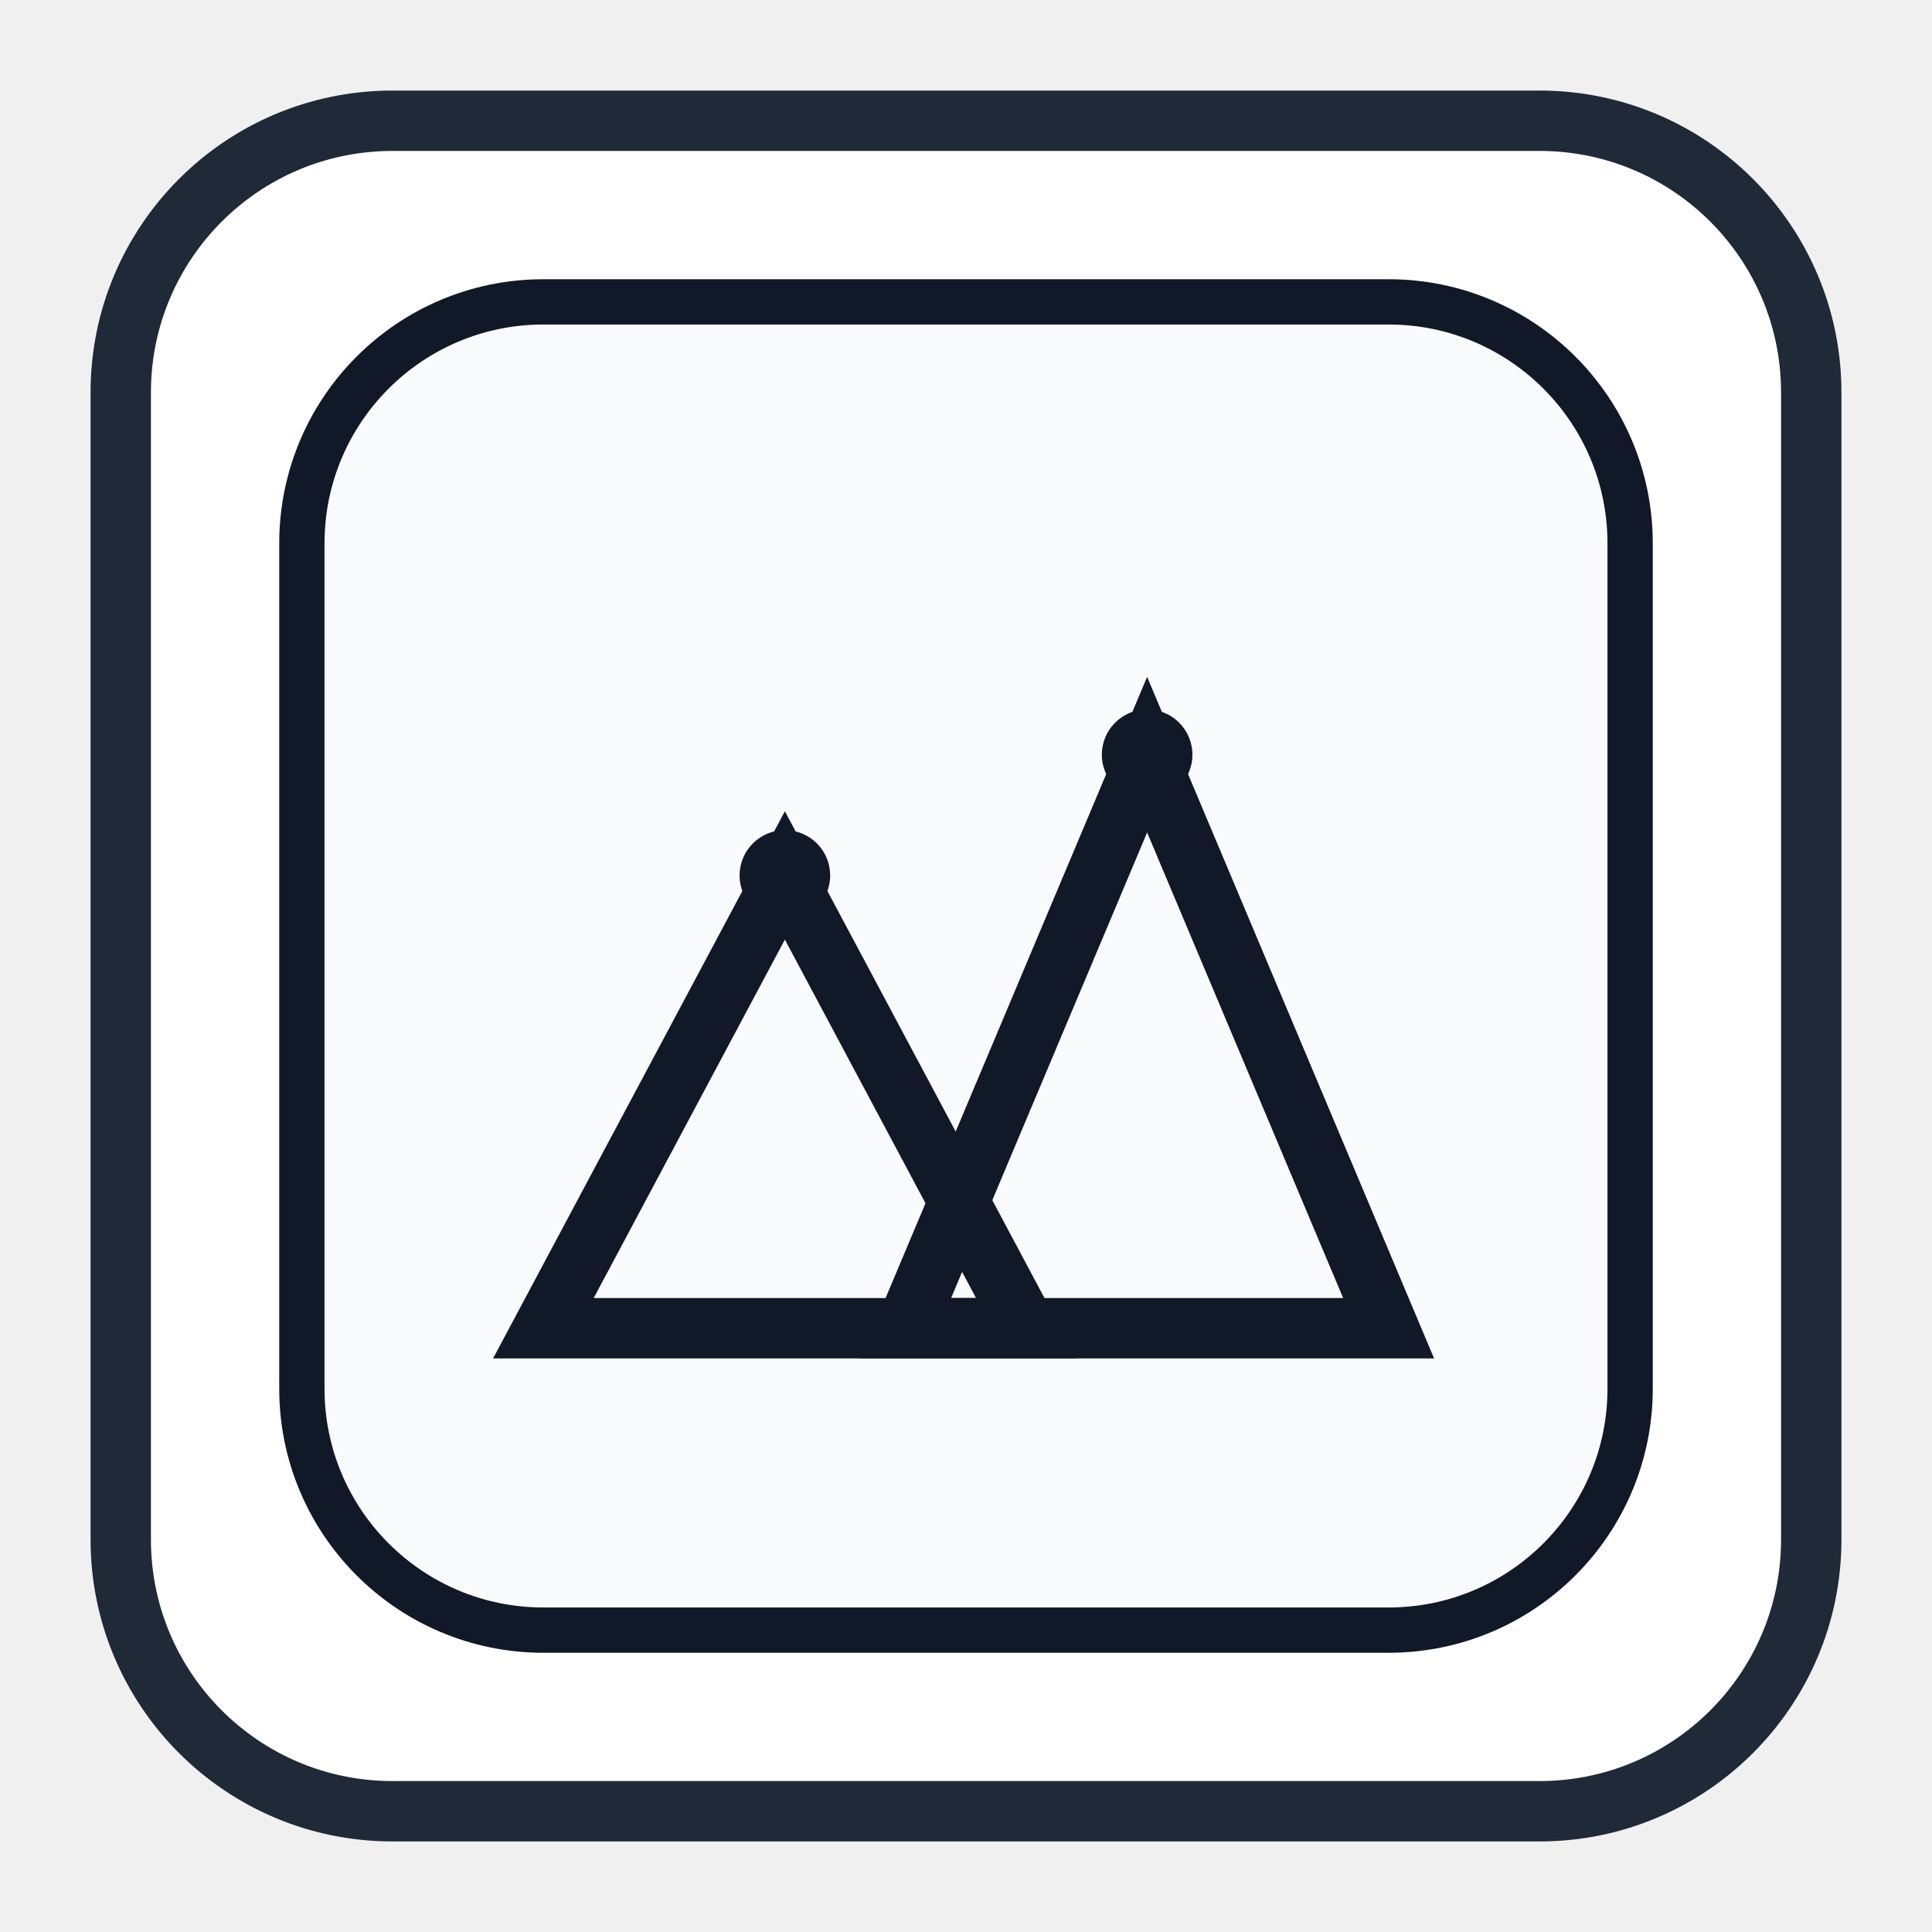
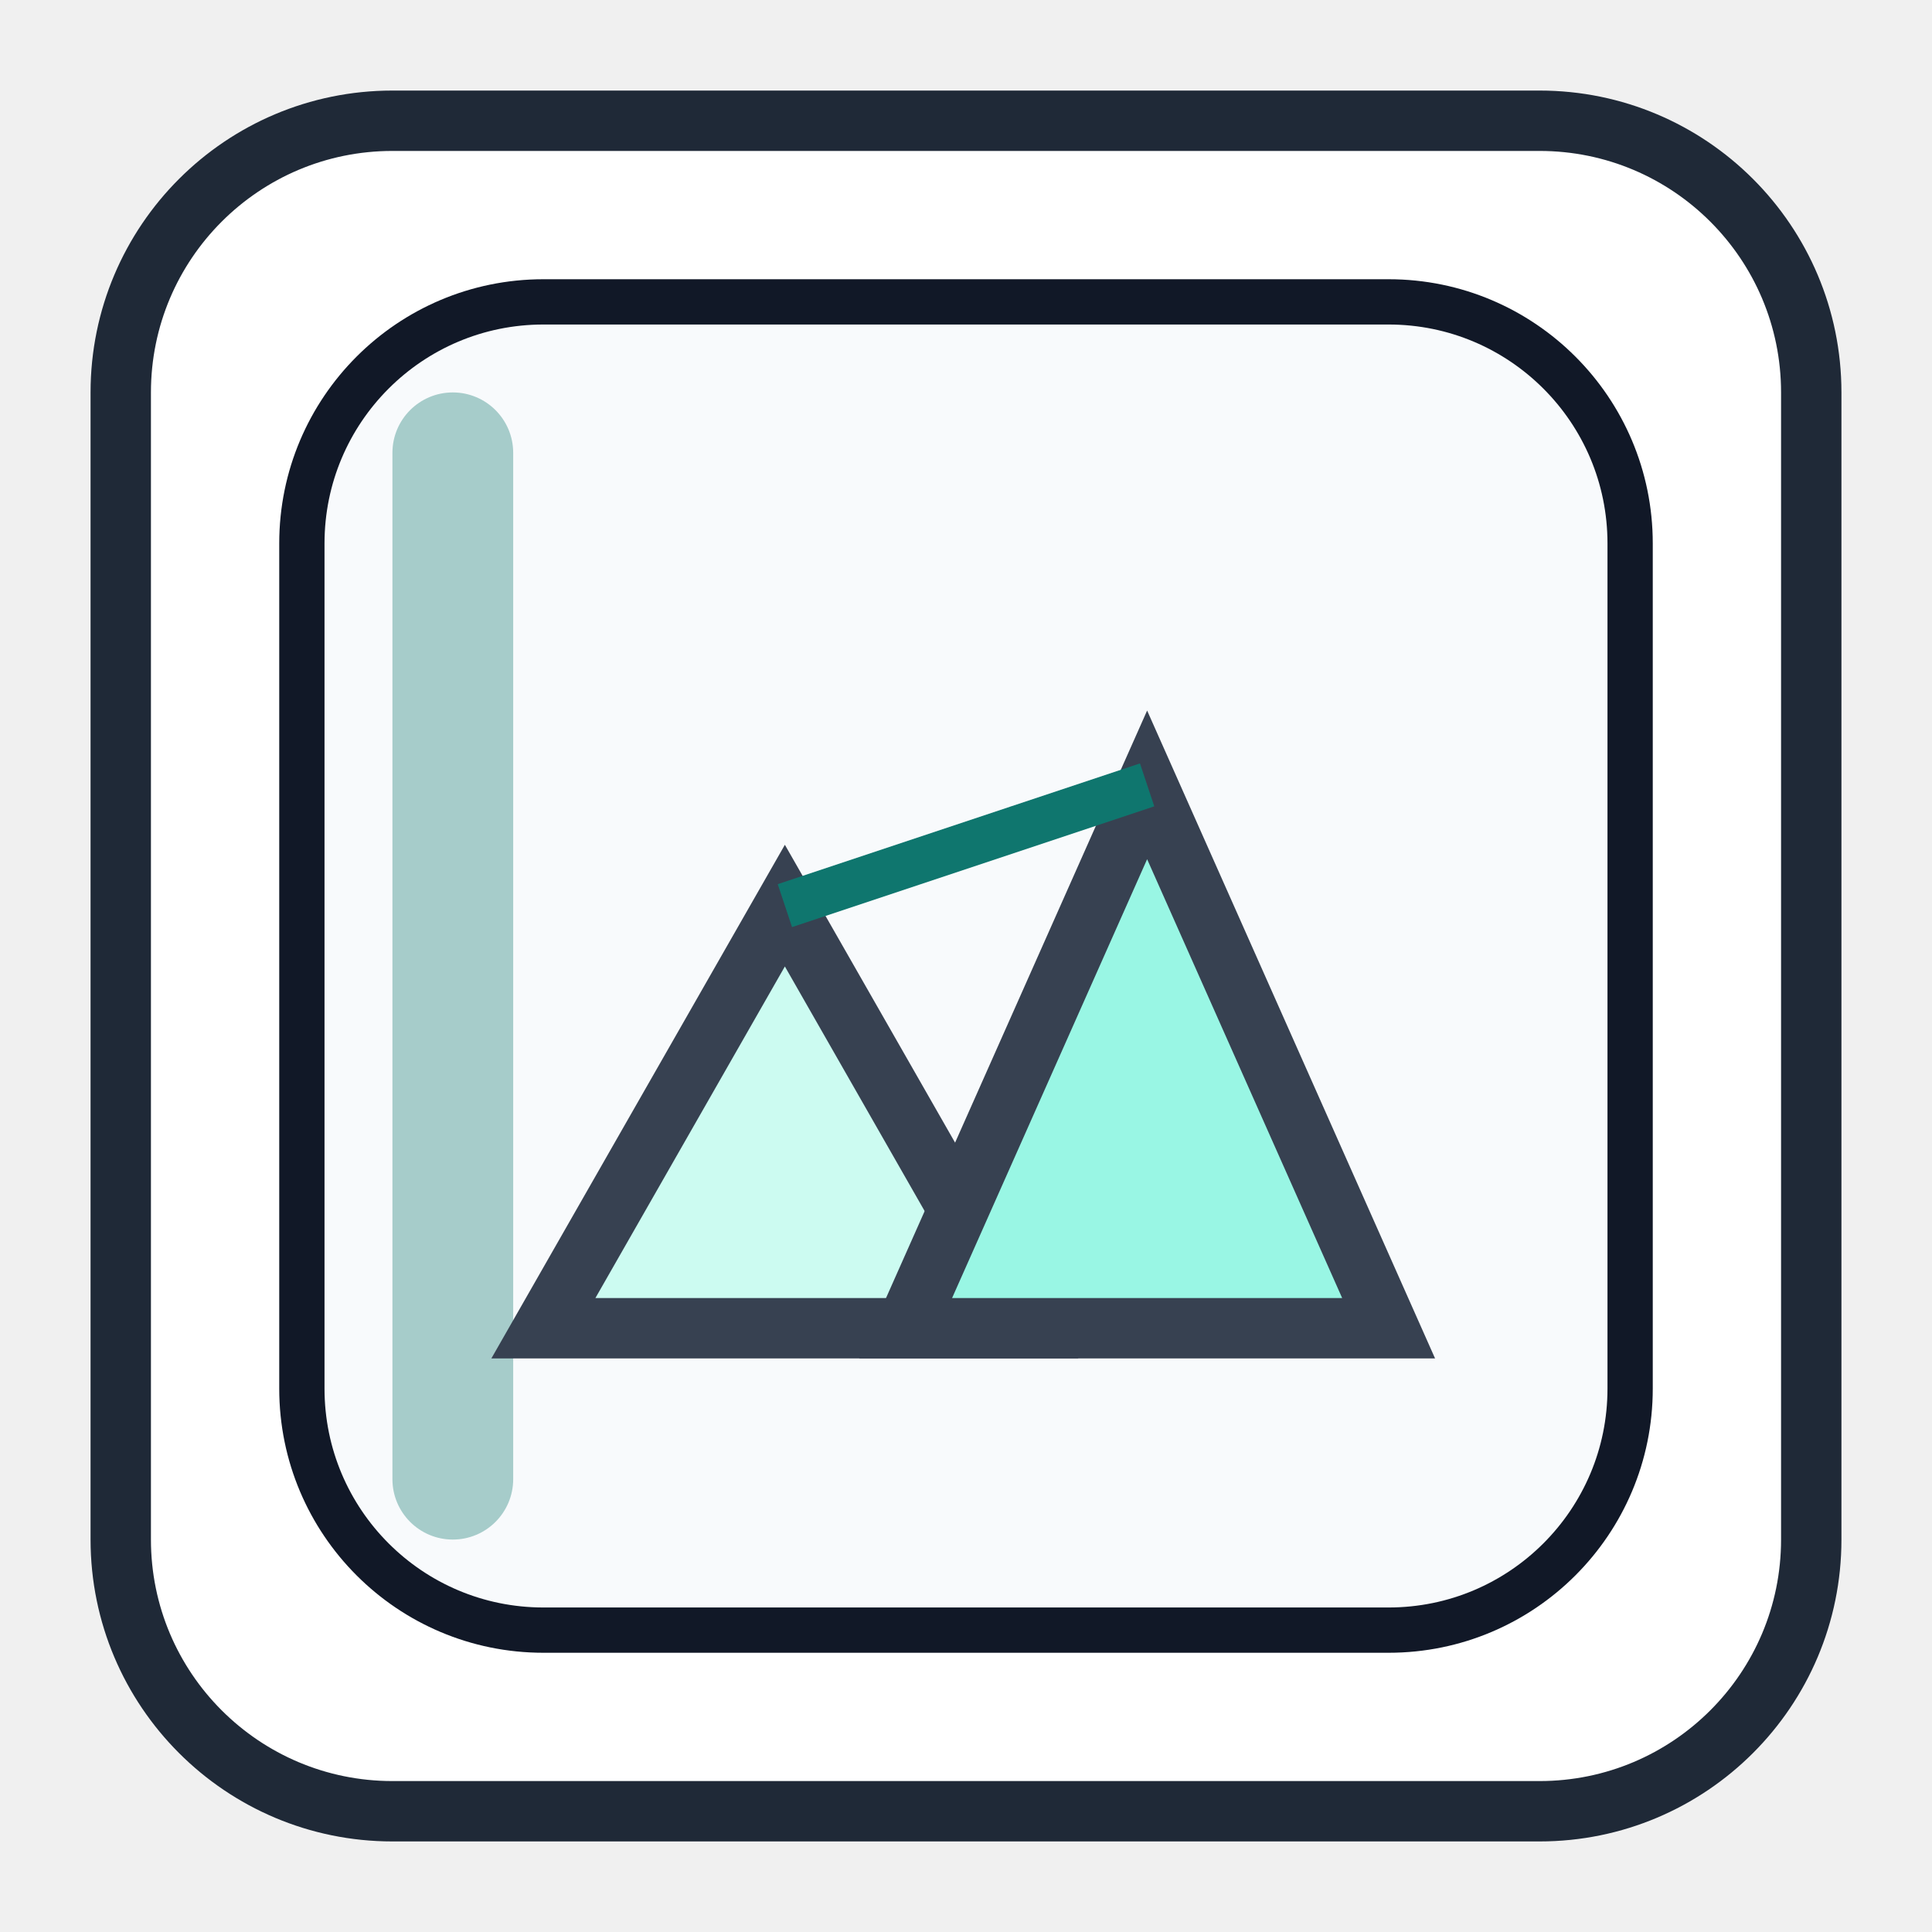
<svg xmlns="http://www.w3.org/2000/svg" width="128" height="128" viewBox="0 0 128 128">
  <rect x="8" y="8" width="112" height="112" rx="18" fill="#FFFFFF" stroke="#1F2937" stroke-width="4" />
  <rect x="20" y="20" width="88" height="88" rx="16" fill="#F8FAFC" stroke="#111827" stroke-width="3" />
-   <path d="M36 88 L52 58 L68 88 Z" fill="none" stroke="#111827" stroke-width="4" />
-   <path d="M60 88 L76 50 L92 88 Z" fill="none" stroke="#111827" stroke-width="4" />
-   <circle cx="52" cy="58" r="3" fill="#111827" />
-   <circle cx="76" cy="50" r="3" fill="#111827" />
+   <rect x="26" y="26" width="8" height="76" rx="4" fill="#0F766E" fill-opacity="0.35" />
+   <path d="M36 88 L52 60 L68 88 Z" fill="#CCFBF1" stroke="#374151" stroke-width="4" />
+   <path d="M60 88 L76 52 L92 88 Z" fill="#99F6E4" stroke="#374151" stroke-width="4" />
+   <path d="M52 60 L76 52" stroke="#0F766E" stroke-width="3" />
</svg>
